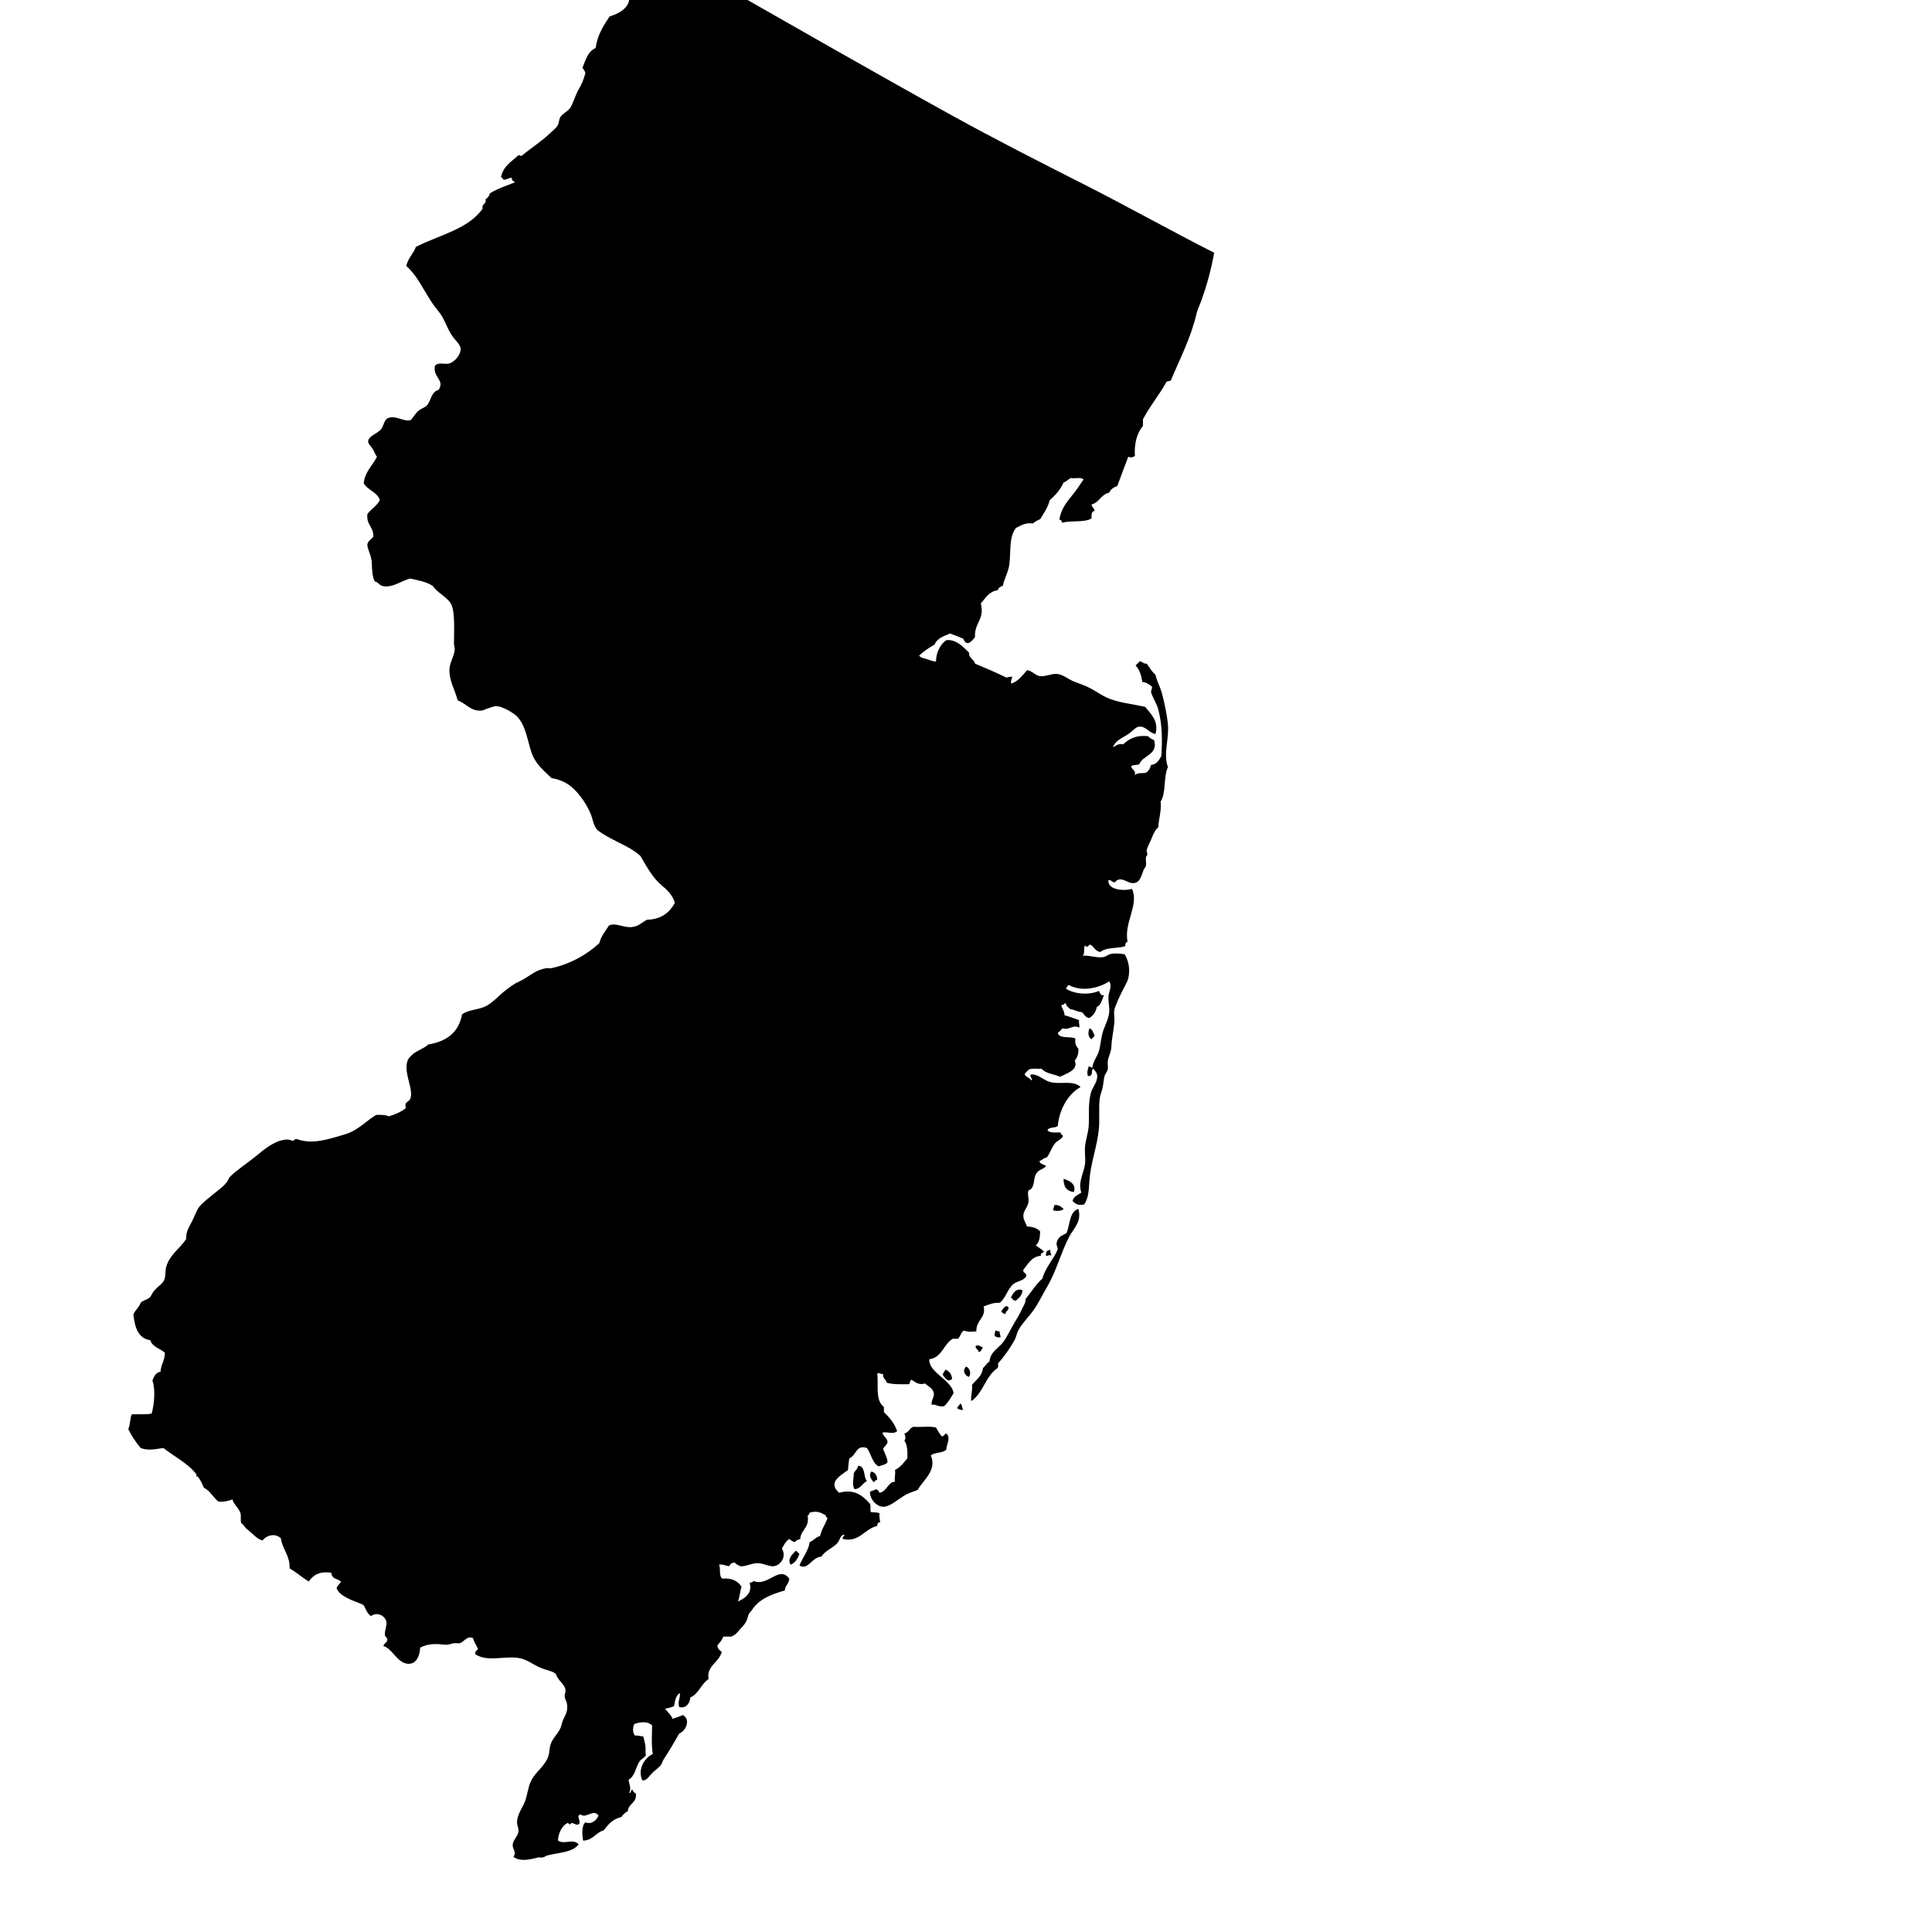
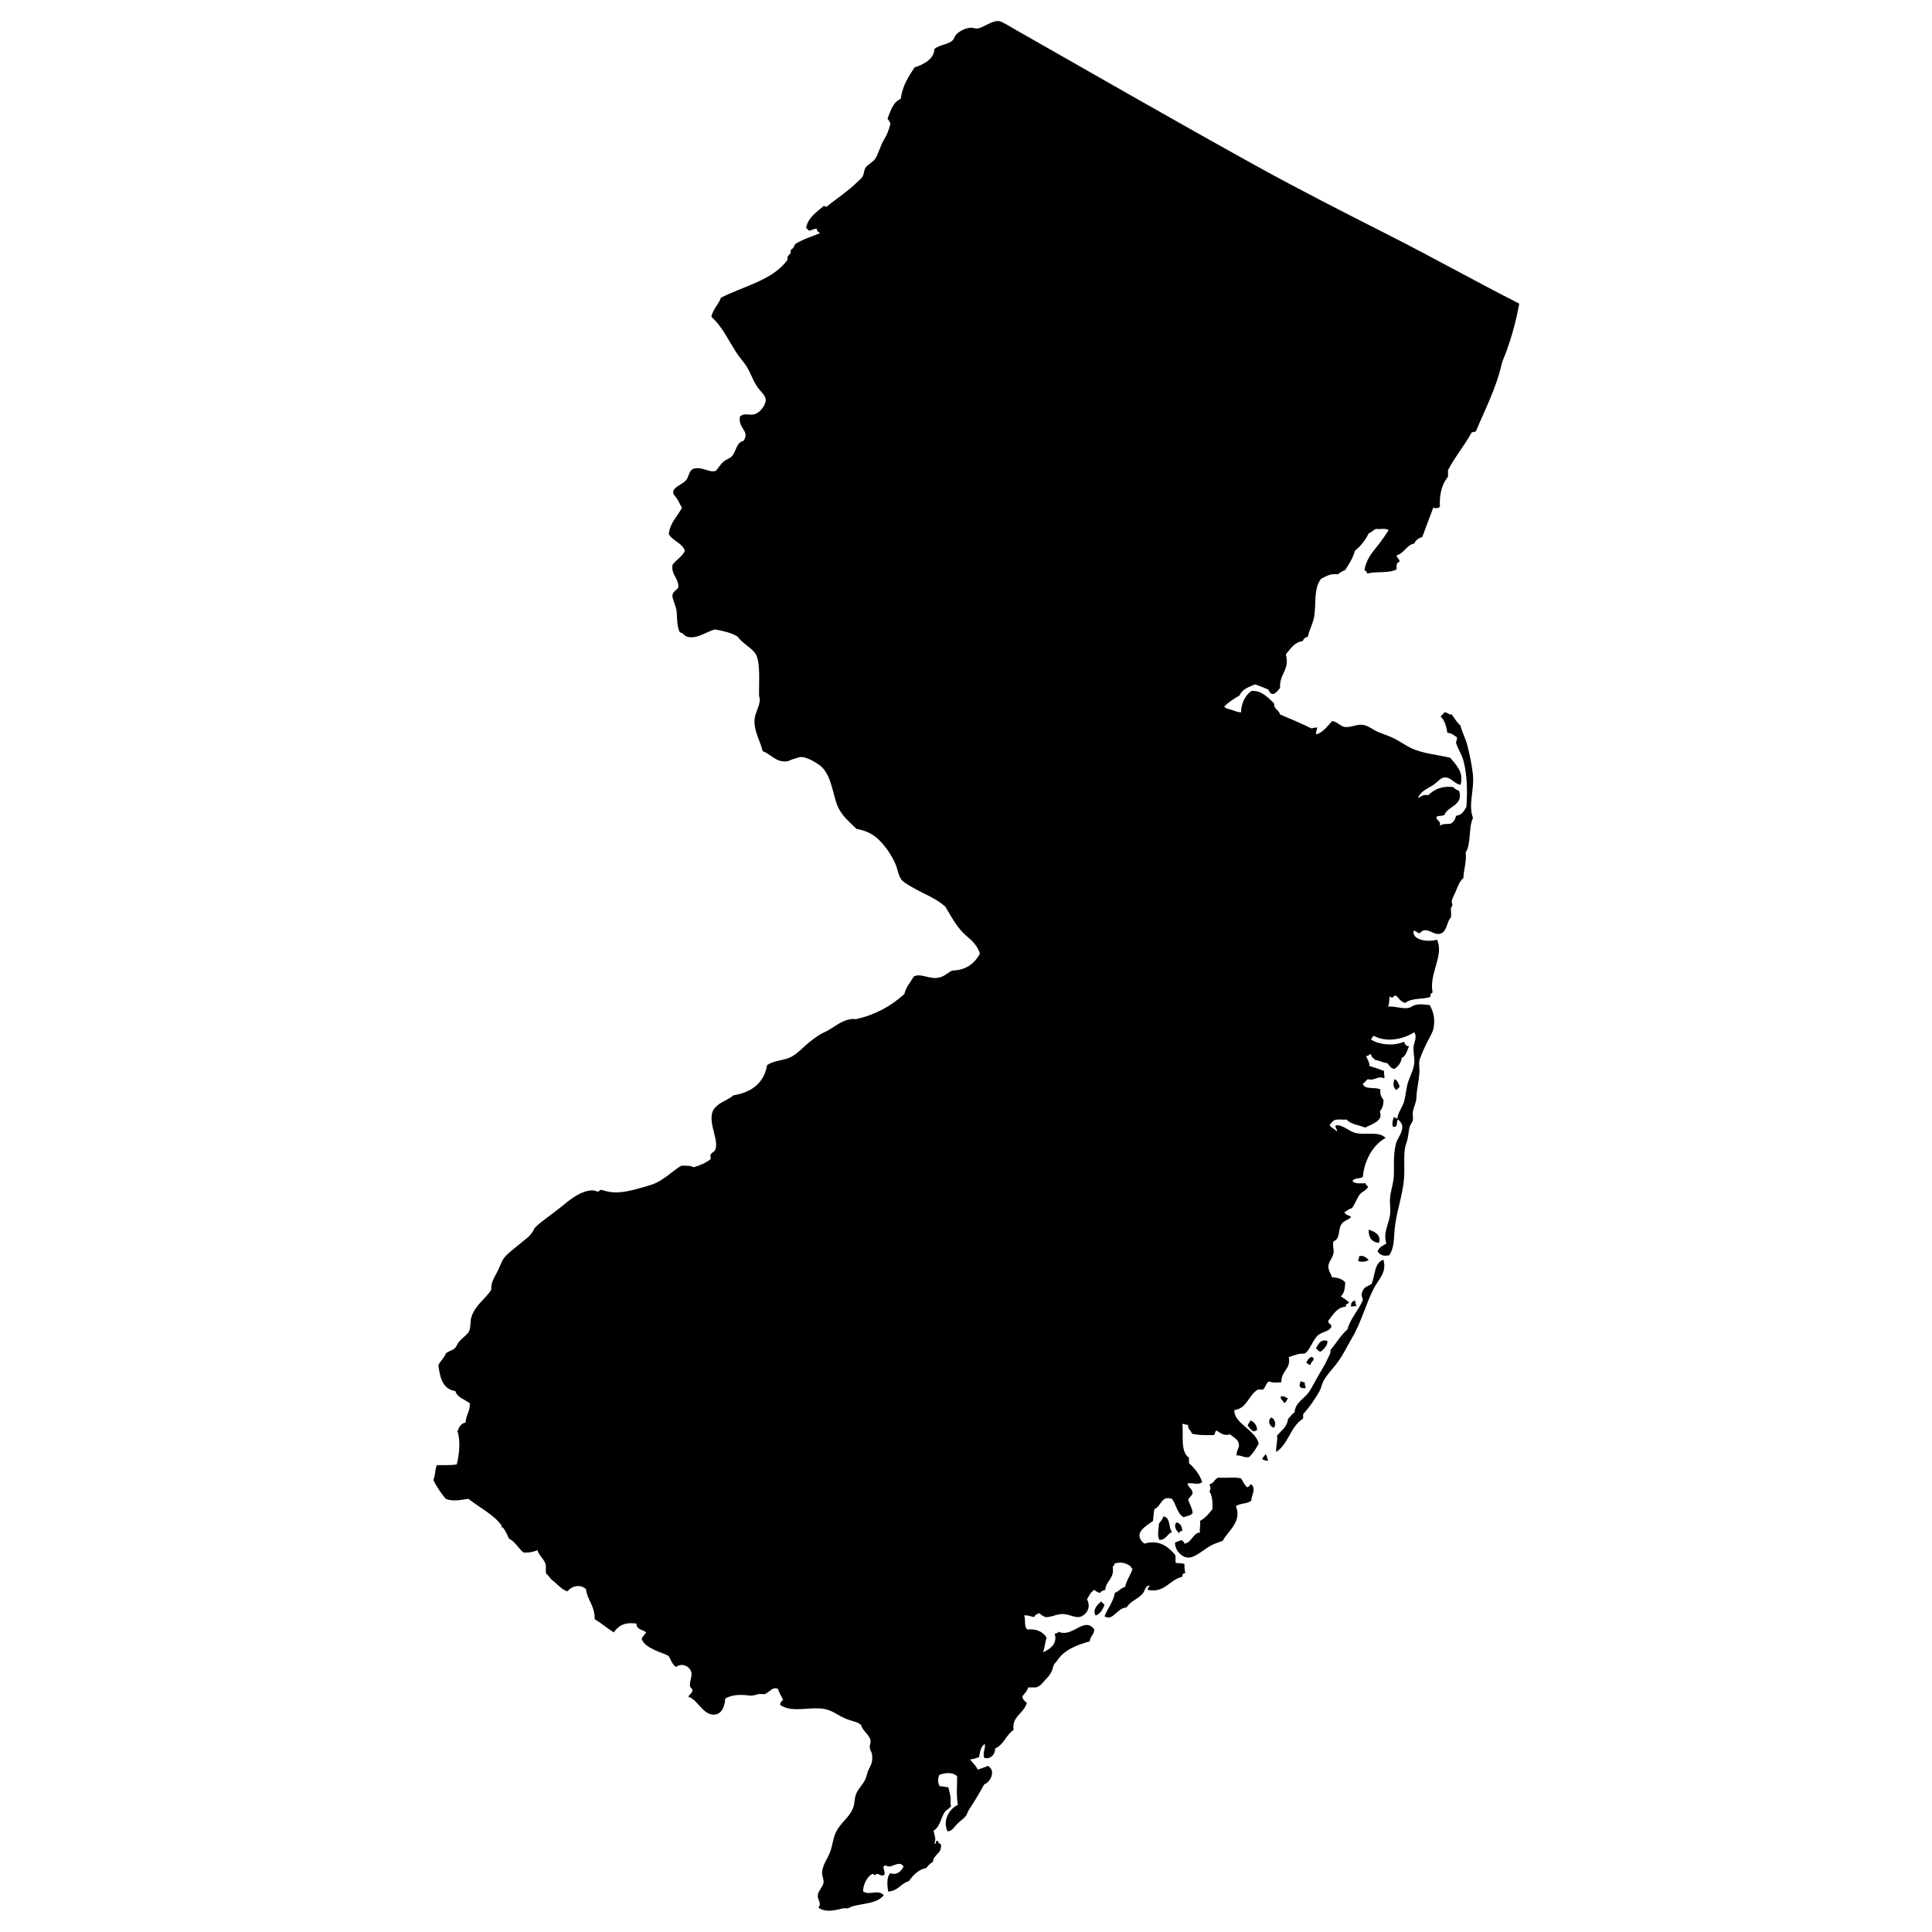
- <svg xmlns="http://www.w3.org/2000/svg" viewBox="150 80 190 190" aria-label="Map of New Jersey">
+ <svg xmlns="http://www.w3.org/2000/svg" viewBox="120 75 190 190" aria-label="Map of New Jersey">
  <path id="new-jersey" name="New Jersey" d="M184.396,237.276c0.471,0.23,0.984,0.359,1.363,0.578   c0.217,0.383,0.359,0.85,0.725,1.08c0.602-0.449,1.387-0.059,1.516,0.572c0.072,0.342-0.205,0.932-0.146,1.303   c0.041,0.242,0.324,0.26,0.225,0.508c-0.049,0.266-0.338,0.295-0.367,0.572c0.861,0.189,1.404,1.793,2.525,1.734   c0.66-0.029,1.027-0.654,1.086-1.58c0.814-0.473,1.764-0.367,2.447-0.295c0.373,0.029,0.598-0.107,0.867-0.148   c0.254-0.029,0.479,0.041,0.58,0c0.453-0.154,0.73-0.773,1.303-0.502c0.105,0.42,0.342,0.715,0.496,1.08   c-0.137,0.131-0.313,0.213-0.283,0.502c1.209,0.791,2.797,0.152,4.254,0.371c0.826,0.119,1.457,0.66,2.094,0.932   c0.695,0.301,1.256,0.332,1.588,0.65c0.211,0.66,0.818,0.943,0.938,1.516c0.053,0.26-0.09,0.418-0.07,0.719   c0.018,0.248,0.182,0.42,0.217,0.65c0.125,0.801-0.158,1.133-0.365,1.592c-0.117,0.271-0.172,0.619-0.283,0.861   c-0.248,0.543-0.75,0.975-0.938,1.523c-0.148,0.418-0.119,0.83-0.219,1.15c-0.342,1.072-1.262,1.551-1.734,2.523   c-0.289,0.59-0.342,1.322-0.572,1.953c-0.248,0.662-0.756,1.281-0.797,2.012c-0.023,0.354,0.189,0.691,0.143,1.016   c-0.061,0.43-0.555,0.82-0.572,1.297c-0.018,0.402,0.424,0.727,0.07,1.156c0.713,0.561,1.84,0.207,2.453,0.066   c0.137-0.031,0.303,0.035,0.432,0c0.172-0.031,0.318-0.166,0.502-0.207c1.115-0.283,2.447-0.283,3.037-1.086   c-0.59-0.607-1.373,0.064-2.023-0.359c-0.041-0.68,0.461-1.582,0.939-1.729c0.088-0.029,0.129,0.146,0.217,0.135   c0.047,0,0.072-0.146,0.213-0.135c0.219,0.006,0.449,0.301,0.727,0.07c0.082-0.33-0.195-0.672-0.072-0.797   c0.131-0.248,0.318,0.041,0.572,0c0.502-0.076,1.016-0.549,1.375,0c-0.207,0.443-0.631,0.896-1.297,0.656   c-0.402,0.389-0.301,1.238-0.219,1.799c0.979-0.029,1.227-0.791,2.023-1.01c0.436-0.572,0.891-1.121,1.729-1.303   c0.178-0.23,0.359-0.449,0.648-0.578c0.053-0.785,0.896-0.785,0.797-1.734c-0.129-0.09-0.289-0.143-0.295-0.35   c-0.307-0.1-0.088,0.338-0.359,0.277c0.205-0.529,0.012-0.748-0.072-1.291c0.633-0.336,0.691-1.209,1.086-1.811   c0.148-0.23,0.543-0.373,0.65-0.645c-0.049,0.125-0.066-0.307-0.078-0.217c0.07-0.633-0.07-1.033-0.213-1.594   c-0.301,0.012-0.447-0.117-0.795-0.07c-0.266-0.236-0.26-0.82-0.072-1.15c0.615-0.213,1.311-0.271,1.736,0.141   c0.006,0.939-0.096,1.781,0.07,2.814c-0.891,0.432-1.512,1.582-1.016,2.602c0.455,0.012,0.668-0.447,0.945-0.719   c0.264-0.271,0.631-0.502,0.867-0.791c0.105-0.154,0.164-0.402,0.283-0.584c0.529-0.797,1.043-1.67,1.516-2.52   c0.637-0.225,1.174-1.375,0.359-1.816c-0.307,0.152-0.678,0.242-1.008,0.371c-0.131-0.4-0.65-0.803-0.721-1.01   c0.33-0.029,0.596-0.129,0.861-0.223c0.1-0.531,0.172-1.08,0.578-1.299c0.041,0.607-0.242,0.797-0.07,1.369   c0.578,0.184,1.08-0.301,1.08-0.932c0.855-0.35,1.066-1.34,1.811-1.813c-0.225-1.309,1.02-1.621,1.297-2.66   c-0.188-0.184-0.424-0.301-0.43-0.654c0.201-0.271,0.467-0.49,0.572-0.867c0.266,0,0.525,0,0.791,0   c0.465-0.184,0.596-0.414,0.867-0.727c0.301-0.33,0.365-0.348,0.578-0.719c0.164-0.277,0.158-0.479,0.289-0.791   c0.035-0.082,0.213-0.242,0.289-0.359c0.701-1.08,1.816-1.523,3.244-1.941c0.023-0.514,0.426-0.643,0.438-1.162   c-0.998-1.346-2.131,0.861-3.535,0.219c-0.012,0.182-0.271,0.117-0.359,0.217c0.33,1.074-0.654,1.594-1.156,1.807   c0.189-0.414,0.201-1.004,0.359-1.445c-0.371-0.59-1.02-0.879-1.875-0.797c-0.414-0.23-0.125-1.162-0.367-1.375   c0.455-0.059,0.668,0.111,1.016,0.154c0.105-0.213,0.277-0.355,0.572-0.367c0.088,0.201,0.336,0.242,0.508,0.367   c0.555,0.047,0.932-0.23,1.586-0.295c0.656-0.049,1.264,0.354,1.734,0.295c0.68-0.096,1.27-0.934,0.797-1.734   c0.201-0.355,0.371-0.732,0.721-0.945c0.164,0.125,0.307,0.271,0.578,0.295c0.088-0.17,0.295-0.236,0.5-0.295   c0.066-0.938,0.939-1.08,0.727-2.301c0.146-0.023,0.141-0.199,0.213-0.295c0.719-0.193,1.078-0.023,1.586,0.295   c-0.047,0.189,0.148,0.143,0.148,0.283c-0.219,0.607-0.578,1.063-0.721,1.729c-0.436,0.102-0.619,0.455-1.014,0.584   c-0.16,0.951-0.709,1.5-1.01,2.313c0.832,0.52,1.221-0.844,2.166-0.873c0.318-0.59,1.15-0.838,1.586-1.367   c0.236-0.295,0.26-0.785,0.656-0.791c0.029,0.225-0.23,0.152-0.148,0.424c1.641,0.367,2.141-1.02,3.393-1.285   c-0.023-0.248,0.082-0.354,0.289-0.367c-0.053-0.27-0.107-0.529-0.076-0.873c-0.295-0.146-0.645-0.059-0.867-0.135   c-0.066-0.359,0.047-0.473-0.072-0.803c-0.678-0.773-1.527-1.502-3.025-1.082c-1.191-1.01,0.176-1.732,0.867-2.232   c0.041-0.391,0.053-0.813,0.135-1.154c0.727-0.33,0.656-1.381,1.734-1.012c0.42,0.566,0.502,1.475,1.156,1.805   c0.289-0.139,0.721-0.15,0.867-0.43c-0.053-0.535-0.307-0.854-0.436-1.305c0.123-0.236,0.359-0.359,0.436-0.645   c-0.035-0.453-0.43-0.537-0.506-0.941c0.523-0.127,1.02,0.215,1.445-0.143c-0.266-0.797-0.762-1.355-1.299-1.875   c0-0.172,0-0.336,0-0.508c-0.873-0.654-0.525-2.136-0.648-3.318c0.266-0.051,0.307,0.123,0.572,0.073   c-0.064,0.472,0.295,0.522,0.359,0.867c0.596,0.171,1.387,0.15,2.172,0.142c0.141-0.092,0.07-0.407,0.283-0.431   c0.383,0.239,0.678,0.54,1.303,0.36c0.367,0.314,0.773,0.483,0.867,0.935c0.072,0.377-0.248,0.65-0.225,1.156   c0.35-0.109,0.668,0.25,1.229,0.146c0.4-0.352,0.666-0.828,0.943-1.303c-0.207-1.292-2.502-2.042-2.383-3.319   c1.268-0.177,1.387-1.499,2.307-2.018c0.17,0,0.336,0,0.508,0c0.246-0.213,0.277-0.638,0.572-0.797   c0.529,0.159,0.725,0.109,1.232,0.073c-0.041-1.126,0.979-1.314,0.719-2.451c0.566-0.206,0.939-0.383,1.588-0.362   c0.584-0.46,0.756-1.33,1.297-1.808c0.402-0.346,0.998-0.311,1.299-0.791c0.07-0.381-0.348-0.269-0.283-0.648   c0.473-0.561,0.785-1.284,1.729-1.375c-0.088-0.325,0.254-0.225,0.289-0.431c-0.236-0.219-0.525-0.39-0.791-0.575   c0.324-0.319,0.391-0.664,0.432-1.372c-0.271-0.33-0.727-0.475-1.299-0.504c-0.152-0.41-0.371-0.693-0.359-1.083   c0.006-0.437,0.418-0.79,0.502-1.301c0.064-0.407-0.125-0.717,0-1.153c0.66-0.225,0.453-1.063,0.725-1.587   c0.242-0.481,0.662-0.445,1.01-0.797c-0.172-0.215-0.607-0.165-0.648-0.504c0.258-0.101,0.4-0.315,0.719-0.36   c0.318-0.416,0.479-0.982,0.791-1.371c0.248-0.299,0.625-0.378,0.797-0.723c-0.018-0.172-0.248-0.13-0.213-0.36   c-0.307-0.035-1.027,0.109-1.305-0.216c0.119-0.365,0.773-0.191,1.01-0.43c0.135-1.502,0.92-3.095,2.242-3.826   c-0.756-0.72-2.006-0.209-3.033-0.504c-0.648-0.187-1.191-0.824-1.875-0.723c-0.119,0.285,0.27,0.441,0.07,0.574   c-0.172-0.273-0.668-0.374-0.65-0.648c0,0.009,0.297-0.366,0.432-0.431c0.307-0.142,0.85-0.03,1.227-0.071   c0.385,0.487,1.203,0.525,1.807,0.791c0.66-0.336,1.834-0.646,1.445-1.587c0.229-0.274,0.389-0.616,0.359-1.157   c-0.289-0.345-0.342-0.621-0.289-1.006c-0.496-0.276-1.611,0.074-1.734-0.58c0.219-0.095,0.295-0.331,0.508-0.432   c0.613,0.216,0.99-0.4,1.586-0.076c0.1-0.115-0.059-0.419,0-0.72c-0.348-0.15-0.908-0.337-1.439-0.501   c0.029-0.42-0.359-0.797-0.295-1.012c0.271,0.076,0.207-0.181,0.438-0.145c0.029,0.307,0.277,0.395,0.43,0.574   c0.449,0.036,0.691,0.277,1.156,0.293c0.225,0.209,0.324,0.539,0.727,0.574c0.418-0.285,0.631-0.604,0.719-1.082   c0.438-0.189,0.508-0.74,0.721-1.156c-0.355,0.044-0.396-0.23-0.508-0.431c-0.967,0.442-2.42,0.315-3.244-0.216   c0.105-0.109,0.123-0.304,0.289-0.359c1.297,0.705,2.949,0.295,3.969-0.359c0.32,0.504-0.053,1.012-0.076,1.51   c-0.023,0.514,0.119,1.026,0.076,1.52c-0.059,0.625-0.359,1.162-0.584,1.802c-0.234,0.682-0.246,1.407-0.43,2.023   c-0.172,0.569-0.613,1.06-0.648,1.655c-0.137-0.029-0.184-0.153-0.361-0.145c-0.088,0.327-0.193,0.593-0.07,0.941   c0.59,0.064,0.26-0.585,0.508-0.721c0.336,0.322,0.496,0.596,0.359,1.083c-0.146,0.511-0.465,0.861-0.578,1.295   c-0.307,1.206-0.141,2.298-0.219,3.321c-0.053,0.661-0.301,1.31-0.359,2.021c-0.047,0.537,0.07,1.104,0,1.658   c-0.117,0.902-0.713,1.758-0.359,2.813c-0.342,0.216-0.744,0.366-0.867,0.797c0.283,0.33,0.555,0.492,1.156,0.359   c0.436-0.689,0.436-1.395,0.508-2.383c0.117-1.705,0.795-3.428,0.932-5.121c0.082-0.953-0.035-1.938,0.076-2.891   c0.035-0.33,0.201-0.699,0.283-1.08c0.096-0.416,0.102-0.876,0.219-1.227c0.07-0.191,0.248-0.36,0.289-0.575   c0.053-0.251-0.029-0.546,0-0.791c0.059-0.478,0.354-0.938,0.359-1.448c0.023-0.805,0.23-1.593,0.289-2.377   c0.035-0.416-0.064-0.844,0-1.228c0.035-0.228,0.201-0.543,0.289-0.796c0.107-0.287,0.242-0.531,0.359-0.791   c0.207-0.463,0.645-1.168,0.721-1.52c0.207-0.905,0.035-1.707-0.354-2.377c-0.502-0.041-0.945-0.136-1.445,0   c-0.23,0.059-0.408,0.25-0.656,0.286c-0.625,0.101-1.232-0.171-2.018-0.145c0.219-0.198,0.061-0.759,0.219-1.009   c0.23,0.345,0.408-0.101,0.502-0.074c0.301,0.074,0.496,0.685,1.014,0.72c0.633-0.505,1.717-0.31,2.455-0.575   c-0.041-0.254,0.059-0.371,0.213-0.437c-0.373-1.891,1.156-3.613,0.436-5.191c-0.92,0.257-2.447,0.05-2.313-0.867   c0.283-0.038,0.354,0.251,0.648,0.216c-0.035,0.006,0.195-0.204,0.219-0.216c0.703-0.319,1.27,0.673,2.023,0.147   c0.336-0.336,0.373-0.673,0.572-1.156c0.066-0.156,0.195-0.251,0.219-0.363c0.059-0.289-0.023-0.563,0-0.864   c0.012-0.097,0.137-0.186,0.143-0.286c0.018-0.115-0.072-0.26-0.066-0.359c0.012-0.28,0.295-0.758,0.432-1.089   c0.213-0.524,0.389-0.979,0.719-1.228c0.006-0.74,0.338-1.701,0.219-2.521c0.555-0.812,0.271-2.469,0.721-3.39   c-0.484-1.307,0.129-2.74,0-4.186c-0.096-0.997-0.355-2.188-0.578-3.029c-0.184-0.693-0.52-1.242-0.65-1.879   c-0.365-0.286-0.584-0.717-0.861-1.083c-0.354,0.035-0.4-0.225-0.725-0.215c-0.07,0.188-0.283,0.242-0.359,0.431   c0.395,0.336,0.602,1.126,0.648,1.59c0.436,0.018,0.654,0.259,0.938,0.434c0.059,0.271-0.088,0.342-0.07,0.575   c0.158,0.572,0.555,1.088,0.719,1.734c0.385,1.486,0.391,3.018,0.289,4.546c-0.26,0.466-0.488,0.812-1.008,0.867   c-0.102,0.354-0.248,0.663-0.578,0.79c-0.283,0.039-0.779-0.044-1.016,0.216c0.119-0.522-0.324-0.489-0.359-0.867   c0.148-0.188,0.59-0.086,0.797-0.216c0.342-0.896,1.898-0.914,1.445-2.377c-0.248-0.071-0.426-0.207-0.578-0.366   c-1.227-0.136-1.895,0.274-2.455,0.796c-0.537-0.1-0.707,0.157-1.008,0.289c0.277-0.704,0.861-0.869,1.51-1.301   c0.418-0.273,0.721-0.681,1.016-0.719c0.73-0.098,0.926,0.563,1.656,0.719c0.361-1.307-0.488-1.996-1.008-2.669   c-1.375-0.318-2.68-0.404-3.824-0.935c-0.529-0.252-1.025-0.603-1.516-0.867c-0.578-0.316-1.121-0.47-1.729-0.721   c-0.561-0.229-1.014-0.688-1.664-0.723c-0.512-0.029-1.121,0.301-1.656,0.216c-0.42-0.065-0.715-0.511-1.229-0.581   c-0.436,0.486-0.984,1.224-1.586,1.304c-0.006-0.271,0.07-0.458,0.141-0.652c-0.248-0.029-0.4,0.03-0.578,0.077   c-1.008-0.486-2.047-0.938-3.098-1.375c-0.1-0.454-0.619-0.492-0.584-1.082c-0.578-0.552-1.238-1.316-2.229-1.228   c-0.615,0.404-1.039,1.295-1.016,2.095c-0.313,0.018-0.596-0.13-0.867-0.216c-0.266-0.089-0.637-0.118-0.797-0.362   c0.455-0.416,0.963-0.773,1.523-1.083c0.24-0.622,0.902-0.825,1.516-1.083c0.441,0.154,0.873,0.325,1.297,0.508   c0.113,0.195,0.166,0.451,0.502,0.434c0.301-0.111,0.461-0.365,0.654-0.581c-0.076-1.457,0.975-1.702,0.572-3.318   c0.467-0.52,0.791-1.181,1.658-1.298c0.082-0.233,0.254-0.372,0.508-0.434c0.135-0.708,0.555-1.348,0.648-2.166   c0.154-1.291-0.059-2.634,0.654-3.536c0.479-0.212,0.855-0.537,1.652-0.431c0.207-0.183,0.461-0.313,0.727-0.434   c0.354-0.584,0.748-1.127,0.938-1.876c0.572-0.46,1.033-1.036,1.369-1.731c0.295-0.092,0.447-0.318,0.719-0.434   c0.248,0.098,0.98-0.124,1.229,0.145c-0.355,0.539-0.674,1.006-1.08,1.516c-0.572,0.711-1.15,1.396-1.299,2.451   c0.225-0.032,0.207,0.184,0.289,0.289c0.85-0.253,2.219,0.01,2.885-0.43c-0.023-0.363-0.023-0.699,0.289-0.723   c-0.006-0.305-0.277-0.349-0.289-0.649c0.773-0.192,0.928-0.997,1.734-1.156c0.137-0.339,0.438-0.528,0.791-0.649   c0.354-0.971,0.721-1.926,1.08-2.885c0.236,0.115,0.484,0.059,0.648-0.074c-0.07-1.326,0.236-2.271,0.797-2.958   c0-0.216,0-0.434,0-0.649c0.684-1.313,1.605-2.389,2.313-3.678c0.088-0.101,0.336-0.047,0.432-0.147   c0.885-2.121,1.969-4.175,2.523-6.563c0.102-0.451,0.344-0.908,0.508-1.372c0.508-1.434,0.943-3.012,1.227-4.616   c-4.252-2.156-8.523-4.558-12.92-6.784c-4.246-2.153-8.637-4.381-12.984-6.784c-7.758-4.289-15.828-8.93-23.598-13.349   c-0.555-0.315-1.381-0.844-1.658-0.867c-0.738-0.06-1.504,0.638-2.094,0.723c-0.225,0.036-0.502-0.083-0.65-0.073   c-0.566,0.041-1.066,0.289-1.445,0.651c-0.188,0.183-0.205,0.422-0.359,0.575c-0.432,0.439-1.273,0.431-1.805,0.867   c-0.023,0.959-1.016,1.52-1.947,1.806c-0.59,0.896-1.191,1.79-1.369,3.101c-0.762,0.324-0.99,1.18-1.297,1.946   c0.111,0.147,0.234,0.298,0.289,0.507c-0.178,0.703-0.379,1.133-0.65,1.588c-0.348,0.581-0.555,1.448-0.867,1.879   c-0.254,0.336-0.719,0.521-0.938,0.861c-0.16,0.254-0.135,0.625-0.289,0.867c-0.135,0.213-0.496,0.504-0.719,0.72   c-0.91,0.867-1.877,1.457-2.814,2.239c-0.143,0.014-0.16-0.083-0.295-0.071c-0.68,0.616-1.512,1.083-1.729,2.165   c0.105,0.039,0.17,0.112,0.211,0.215c0.23,0.139,0.508-0.186,0.867-0.145c-0.059,0.302,0.195,0.287,0.289,0.435   c-0.838,0.336-1.723,0.625-2.453,1.082c-0.07,0.257-0.207,0.46-0.432,0.575c0.119,0.528-0.4,0.413-0.289,0.938   c-1.422,2.021-4.283,2.593-6.566,3.755c-0.146,0.534-0.783,1.115-0.938,1.873c1.039,0.936,1.51,2.023,2.383,3.393   c0.254,0.406,0.52,0.749,0.791,1.082c0.643,0.776,0.785,1.629,1.375,2.455c0.313,0.445,0.779,0.805,0.797,1.227   c0.012,0.537-0.537,1.28-1.156,1.442c-0.443,0.115-0.98-0.18-1.375,0.216c-0.219,1.194,1.008,1.374,0.359,2.383   c-0.742,0.166-0.725,1.063-1.15,1.514c-0.213,0.225-0.566,0.318-0.797,0.508c-0.354,0.295-0.494,0.616-0.789,0.938   c-0.686,0.203-1.346-0.46-2.172-0.219c-0.455,0.137-0.467,0.746-0.719,1.083c-0.35,0.478-1.275,0.676-1.299,1.228   c-0.006,0.273,0.289,0.475,0.432,0.723c0.176,0.285,0.264,0.596,0.436,0.793c-0.43,0.867-1.168,1.428-1.303,2.599   c0.383,0.699,1.32,0.85,1.586,1.658c-0.283,0.578-0.85,0.876-1.221,1.372c-0.137,1.073,0.625,1.253,0.578,2.235   c-0.148,0.218-0.525,0.404-0.578,0.723c-0.07,0.41,0.418,1.115,0.43,1.876c0.018,0.652,0.047,1.342,0.295,1.806   c0.355,0.059,0.414,0.345,0.721,0.431c0.938,0.266,1.91-0.508,2.736-0.723c0.82,0.168,1.646,0.327,2.236,0.723   c0.467,0.67,1.316,1.044,1.734,1.658c0.52,0.758,0.342,2.813,0.359,4.041c0.008,0.203,0.096,0.41,0.072,0.578   c-0.059,0.637-0.449,1.206-0.508,1.802c-0.1,1.192,0.52,2.067,0.797,3.177c0.855,0.316,1.244,1.06,2.313,1.012   c0.201-0.012,0.447-0.162,0.648-0.218c0.248-0.073,0.508-0.183,0.721-0.212c0.602-0.098,1.846,0.675,2.164,1.006   c0.885,0.94,0.998,2.336,1.439,3.609c0.385,1.065,1.156,1.682,1.953,2.452c1.588,0.257,2.377,1.139,3.104,2.165   c0.266,0.381,0.531,0.864,0.719,1.301c0.219,0.496,0.277,1.106,0.578,1.514c0.195,0.254,0.68,0.524,1.01,0.719   c1.203,0.705,2.371,1.092,3.32,1.947c0.639,1.104,1.234,2.174,2.09,2.891c0.566,0.469,1.074,0.962,1.303,1.732   c-0.525,0.94-1.309,1.622-2.742,1.657c-0.578,0.31-0.826,0.661-1.518,0.723c-0.807,0.073-1.609-0.478-2.234-0.147   c-0.33,0.566-0.768,1.018-0.939,1.734c-1.326,1.201-2.873,2.041-4.689,2.451c-0.178,0.041-0.336-0.023-0.502,0   c-1.037,0.162-1.521,0.682-2.383,1.16c-0.354,0.188-0.631,0.289-0.938,0.504c-0.289,0.194-0.566,0.404-0.867,0.646   c-0.52,0.422-1.021,0.996-1.664,1.371c-0.732,0.431-1.824,0.371-2.455,0.867c-0.318,1.773-1.521,2.664-3.314,2.959   c-0.461,0.422-1.191,0.625-1.588,1.012c-0.105,0.104-0.242,0.224-0.289,0.286c-0.838,1.165,0.572,3.124,0.07,4.114   c-0.047,0.101-0.383,0.266-0.43,0.432c-0.047,0.158,0.029,0.235,0,0.436c-0.461,0.354-1.027,0.611-1.664,0.791   c-0.295-0.162-0.756-0.156-1.227-0.145c-0.85,0.484-1.729,1.475-2.957,1.876c-0.436,0.145-1.008,0.301-1.516,0.437   c-1.191,0.316-2.23,0.461-3.314,0.07c-0.289-0.07-0.225,0.216-0.508,0.145c-0.271-0.129-0.52-0.12-0.791-0.076   c-1.057,0.186-1.982,0.982-2.814,1.664c-0.879,0.717-1.84,1.315-2.531,2.018c-0.301,0.77-0.949,1.117-1.586,1.664   c-0.461,0.395-0.998,0.77-1.369,1.224c-0.295,0.356-0.461,0.944-0.725,1.442c-0.289,0.566-0.609,1.006-0.572,1.734   c-0.584,0.914-1.582,1.511-1.947,2.667c-0.143,0.431-0.041,0.943-0.219,1.371c-0.148,0.363-0.648,0.646-1.01,1.083   c-0.193,0.235-0.258,0.501-0.436,0.651c-0.254,0.222-0.654,0.275-0.867,0.505c-0.16,0.46-0.537,0.711-0.721,1.153   c0.154,1.242,0.443,2.348,1.664,2.528c0.207,0.675,0.963,0.812,1.439,1.227c0.006,0.771-0.395,1.142-0.43,1.874   c-0.479,0.079-0.643,0.465-0.797,0.863c0.318,0.909,0.178,2.318-0.07,3.251c-0.426,0.094-1.234,0.07-1.947,0.07   c-0.213,0.389-0.143,1.064-0.359,1.441c0.324,0.705,0.754,1.311,1.221,1.877c0.695,0.271,1.41,0.121,2.236,0   c1.127,0.889,2.424,1.504,3.25,2.596c0.035,0.051-0.035,0.172,0,0.221c0.029,0.029,0.088-0.078,0.143,0   c0.246,0.322,0.43,0.721,0.584,1.084c0.619,0.309,0.914,0.961,1.439,1.373c0.572,0.037,0.984-0.07,1.373-0.223   c0.119,0.506,0.639,0.85,0.791,1.367c0.09,0.314-0.029,0.656,0.07,0.945c0.031,0.059,0.148,0.117,0.219,0.211   c0.242,0.35,0.324,0.379,0.648,0.65c0.414,0.354,0.703,0.719,1.229,0.873c0.377-0.508,1.227-0.762,1.805-0.225   c0.148,1.121,0.896,1.652,0.861,2.955c0.666,0.402,1.227,0.902,1.883,1.305c0.412-0.613,1.02-1.045,2.229-0.861   c-0.006,0.613,0.627,0.578,0.945,0.861c-0.119,0.242-0.355,0.371-0.438,0.648C183.299,236.722,183.836,237.005,184.396,237.276z" />
  <path d="M257.633,181.785c-0.146-0.239-0.188-0.578-0.5-0.649   c-0.148,0.481-0.143,0.8,0.211,1.08C257.393,182.021,257.645,182.036,257.633,181.785z" />
  <path d="M254.602,195.926c-0.029,0.803,0.313,1.227,1.008,1.304   C255.869,196.442,255.174,196.118,254.602,195.926z" />
  <path d="M254.602,198.885c-0.254-0.175-0.42-0.445-0.938-0.36   c0.035,0.228-0.131,0.257-0.072,0.507C253.857,199.118,254.424,199.106,254.602,198.885z" />
  <path d="M249.77,211.805c0.166-0.296,0.207-0.632,0.359-0.941   c0.336-0.673,1.01-1.307,1.51-2.018c0.496-0.688,0.887-1.528,1.305-2.239c0.938-1.572,1.393-3.419,2.166-4.908   c0.482-0.929,1.303-1.552,0.938-2.813c-0.896,0.285-0.814,1.549-1.156,2.383c-0.42,0.248-0.666,0.263-0.867,0.646   c-0.248,0.495-0.041,0.593,0,0.943c-0.432,1.03-1.191,1.741-1.516,2.882c-0.65,0.572-1.104,1.349-1.658,2.023   c0.012,0.396-0.131,0.517-0.289,0.861c-0.254,0.582-0.514,0.977-0.791,1.449c-0.383,0.648-0.727,1.38-1.08,1.87   c-0.459,0.637-1.314,0.987-1.375,1.952c-0.277,0.156-0.412,0.451-0.648,0.646c-0.088,0.832-0.689,1.142-1.086,1.664   c0.096,0.459-0.141,1.132-0.07,1.585c1.18-0.77,1.41-2.489,2.596-3.25c0.125-0.215-0.018-0.363,0.076-0.504   C248.791,213.371,249.344,212.56,249.77,211.805z" />
  <path d="M252.873,203.501c0.219,0.026,0.342-0.165,0.502,0   c0.018-0.23-0.125-0.304-0.072-0.575C252.967,202.932,252.832,203.132,252.873,203.501z" />
  <path d="M249.916,207.906c0.297-0.257,0.598-0.508,0.645-1.01   c-0.639-0.283-0.957,0.331-1.15,0.723C249.615,207.672,249.592,207.958,249.916,207.906z" />
  <path d="M249.191,208.625c-0.225-0.466-0.59,0.106-0.727,0.366   c0.125,0.092,0.189,0.239,0.438,0.216C248.891,208.9,249.18,208.9,249.191,208.625z" />
  <path d="M247.893,210.864c-0.023,0.171-0.117,0.269-0.07,0.505   c0.113,0.127,0.301,0.18,0.572,0.145c0.018-0.23-0.129-0.305-0.07-0.576C248.1,210.988,248.111,210.814,247.893,210.864z" />
  <path d="M246.666,212.525c-0.201-0.074-0.473-0.346-0.725-0.145   c-0.012,0.301,0.277,0.301,0.295,0.575C246.514,212.953,246.52,212.667,246.666,212.525z" />
  <path d="M245.291,215.41c0.248-0.336,0.084-0.882-0.283-1.012   C244.619,214.757,244.861,215.289,245.291,215.41z" />
  <path d="M242.984,214.69c-0.088,0.174-0.217,0.31-0.289,0.505   c0.201,0.209,0.313,0.507,0.65,0.574c0.111-0.035,0.182-0.104,0.289-0.145C243.592,215.135,243.357,214.849,242.984,214.69z" />
  <path d="M244.141,218.515c0.178,0.066,0.313,0.166,0.578,0.145   c-0.111-0.205-0.088-0.541-0.295-0.65C244.395,218.237,244.152,218.265,244.141,218.515z" />
  <path d="M243.127,221.038c-0.219-0.201-0.225,0.256-0.502,0.215   c-0.248-0.236-0.389-0.576-0.578-0.867c-0.707-0.154-1.227-0.018-2.236-0.068c-0.383,0.125-0.436,0.576-0.867,0.65   c0.094,0.342,0.166,0.395,0,0.723c0.283,0.383,0.318,1.029,0.289,1.73c-0.354,0.434-0.701,0.885-1.227,1.154   c0.094,0.279-0.059,0.701,0,1.152c-0.637-0.051-0.797,0.982-1.516,1.08c-0.055-0.18-0.178-0.299-0.361-0.359   c-0.146,0.15-0.447,0.129-0.578,0.291c0.029,0.82,0.709,1.393,1.229,1.439c0.736,0.07,1.58-0.809,2.377-1.221   c0.412-0.209,0.762-0.289,1.092-0.439c0.543-0.971,1.922-1.912,1.291-3.387c0.373-0.33,1.197-0.201,1.523-0.578   C243.074,222.04,243.504,221.503,243.127,221.038z" />
  <path d="M234.395,224.144c-0.053,0.322-0.289,0.473-0.43,0.723   c0.018,0.432-0.213,1.15,0.07,1.582c0.643-0.029,0.75-0.59,1.227-0.791C234.885,225.247,235.15,224.185,234.395,224.144z" />
  <path d="M236.277,225.519c-0.035-0.432-0.213-0.715-0.578-0.803   c-0.336,0.389,0.029,0.871,0.283,1.082C235.953,225.577,236.17,225.599,236.277,225.519z" />
  <path d="M227.758,233.878c0.461-0.189,0.697-0.602,0.867-1.08   c-0.164-0.053-0.195-0.242-0.359-0.289C227.941,232.815,227.387,233.329,227.758,233.878z" />
</svg>
